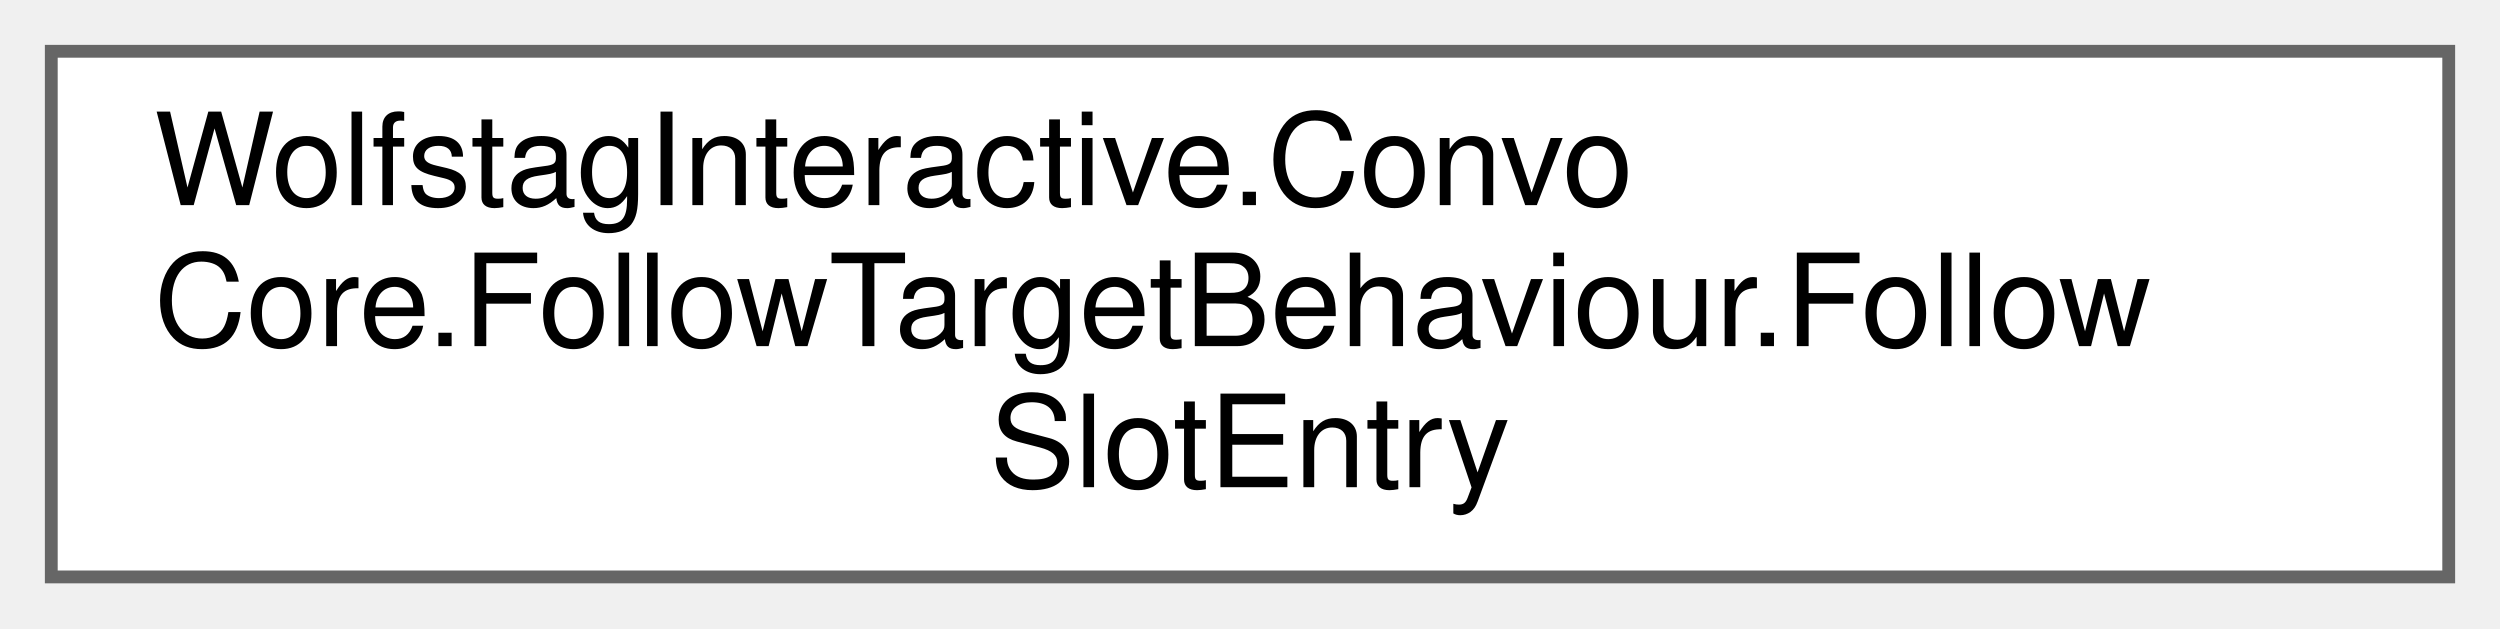
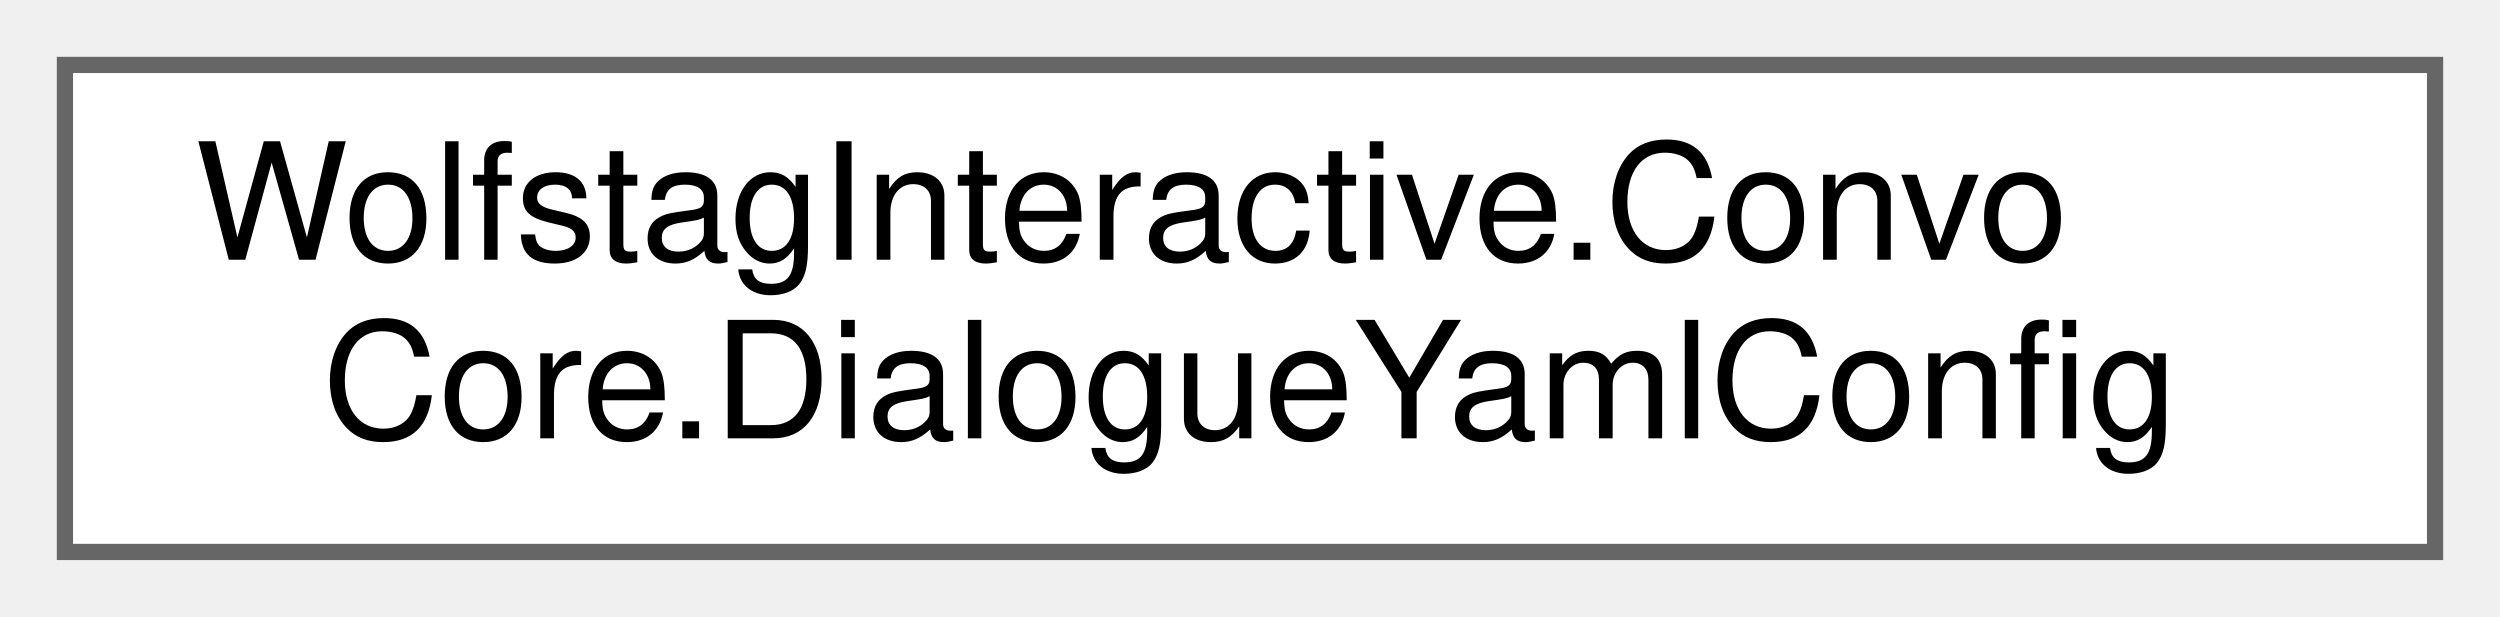
- <svg xmlns="http://www.w3.org/2000/svg" xmlns:xlink="http://www.w3.org/1999/xlink" width="195pt" height="49pt" viewBox="0.00 0.00 195.00 49.00">
-   <g id="graph0" class="graph" transform="scale(1 1) rotate(0) translate(4 45)">
+ <svg xmlns="http://www.w3.org/2000/svg" xmlns:xlink="http://www.w3.org/1999/xlink" width="154pt" height="38pt" viewBox="0.00 0.00 154.00 38.00">
+   <g id="graph0" class="graph" transform="scale(1 1) rotate(0) translate(4 34)">
    <g id="Node000000" class="node">
      <g id="a_Node000000">
-         <a xlink:href="classWolfstagInteractive_1_1ConvoCore_1_1FollowTargetBehaviour_1_1FollowSlotEntry.html" target="_top" xlink:title=" ">
-           <polygon fill="white" stroke="#666666" points="187,-41 0,-41 0,0 187,0 187,-41" />
-           <text text-anchor="start" x="8" y="-29" font-family="Helvetica,sans-Serif" font-size="10.00">WolfstagInteractive.Convo</text>
-           <text text-anchor="start" x="8" y="-18" font-family="Helvetica,sans-Serif" font-size="10.00">Core.FollowTargetBehaviour.Follow</text>
-           <text text-anchor="middle" x="93.5" y="-7" font-family="Helvetica,sans-Serif" font-size="10.00">SlotEntry</text>
+         <a xlink:href="classWolfstagInteractive_1_1ConvoCore_1_1DialogueYamlConfig.html" target="_top" xlink:title=" ">
+           <polygon fill="white" stroke="#666666" points="146,-30 0,-30 0,0 146,0 146,-30" />
+           <text text-anchor="start" x="8" y="-18" font-family="Helvetica,sans-Serif" font-size="10.00">WolfstagInteractive.Convo</text>
+           <text text-anchor="middle" x="73" y="-7" font-family="Helvetica,sans-Serif" font-size="10.00">Core.DialogueYamlConfig</text>
        </a>
      </g>
    </g>
  </g>
</svg>
